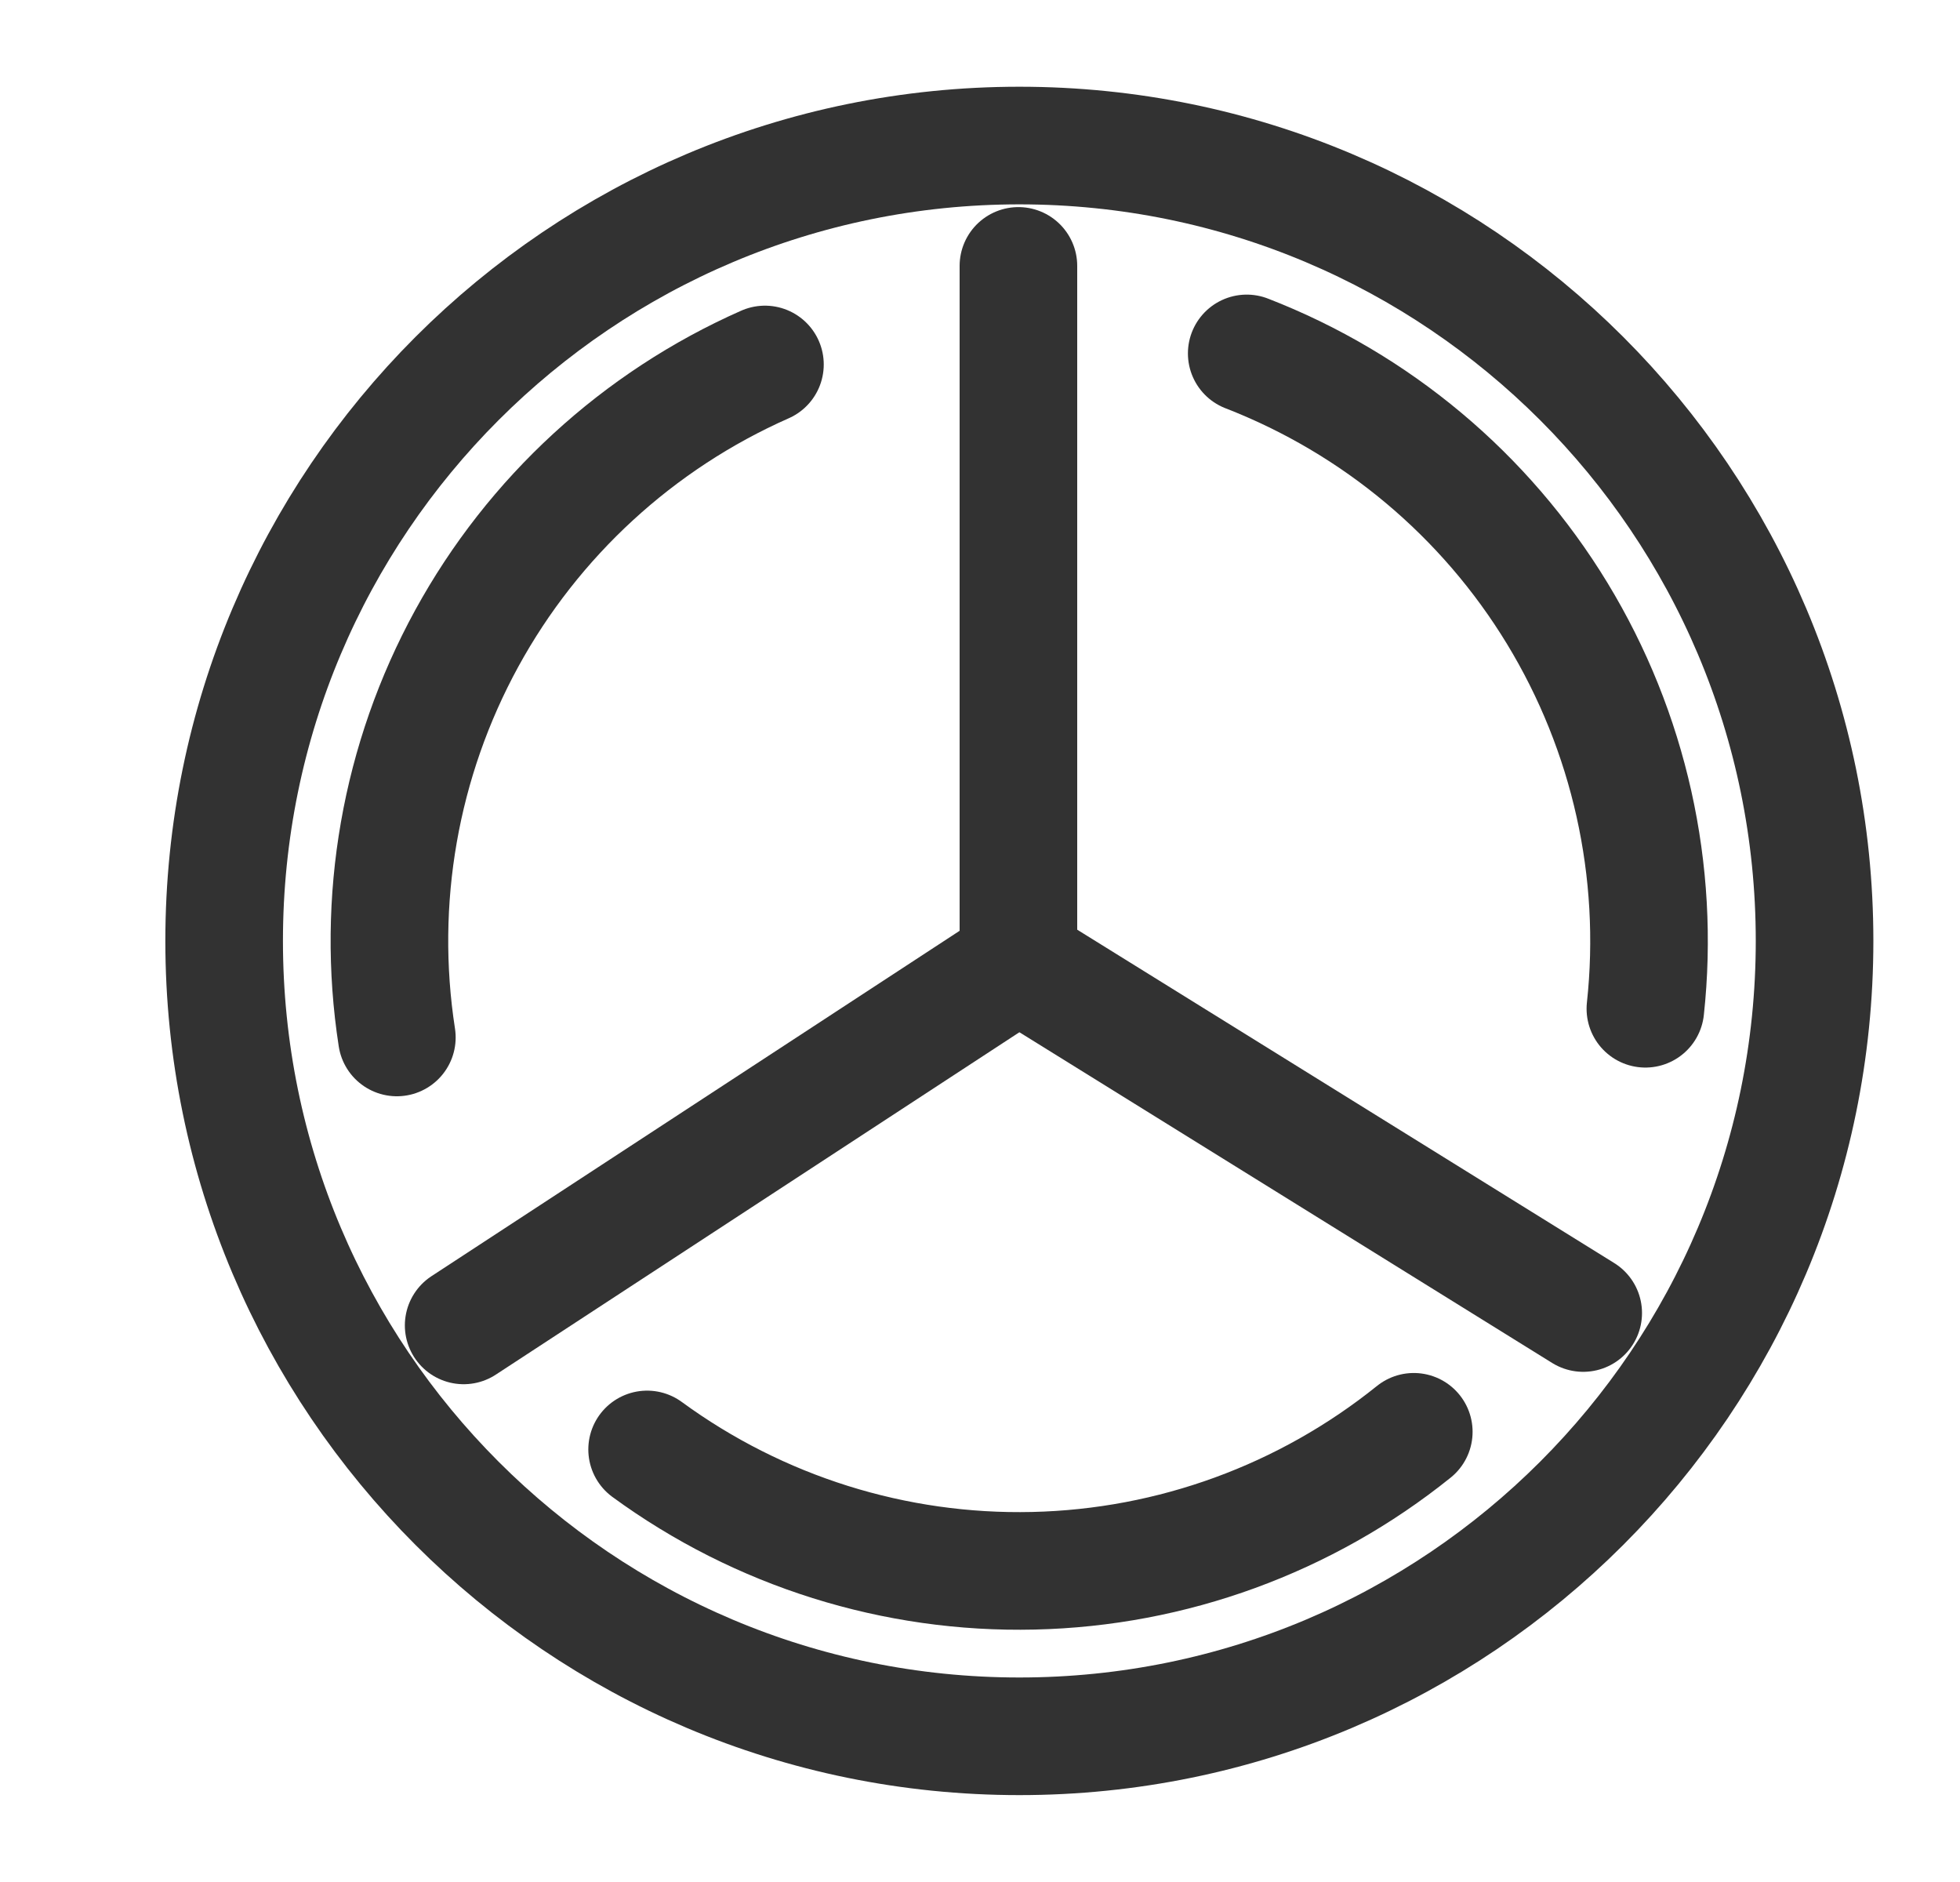
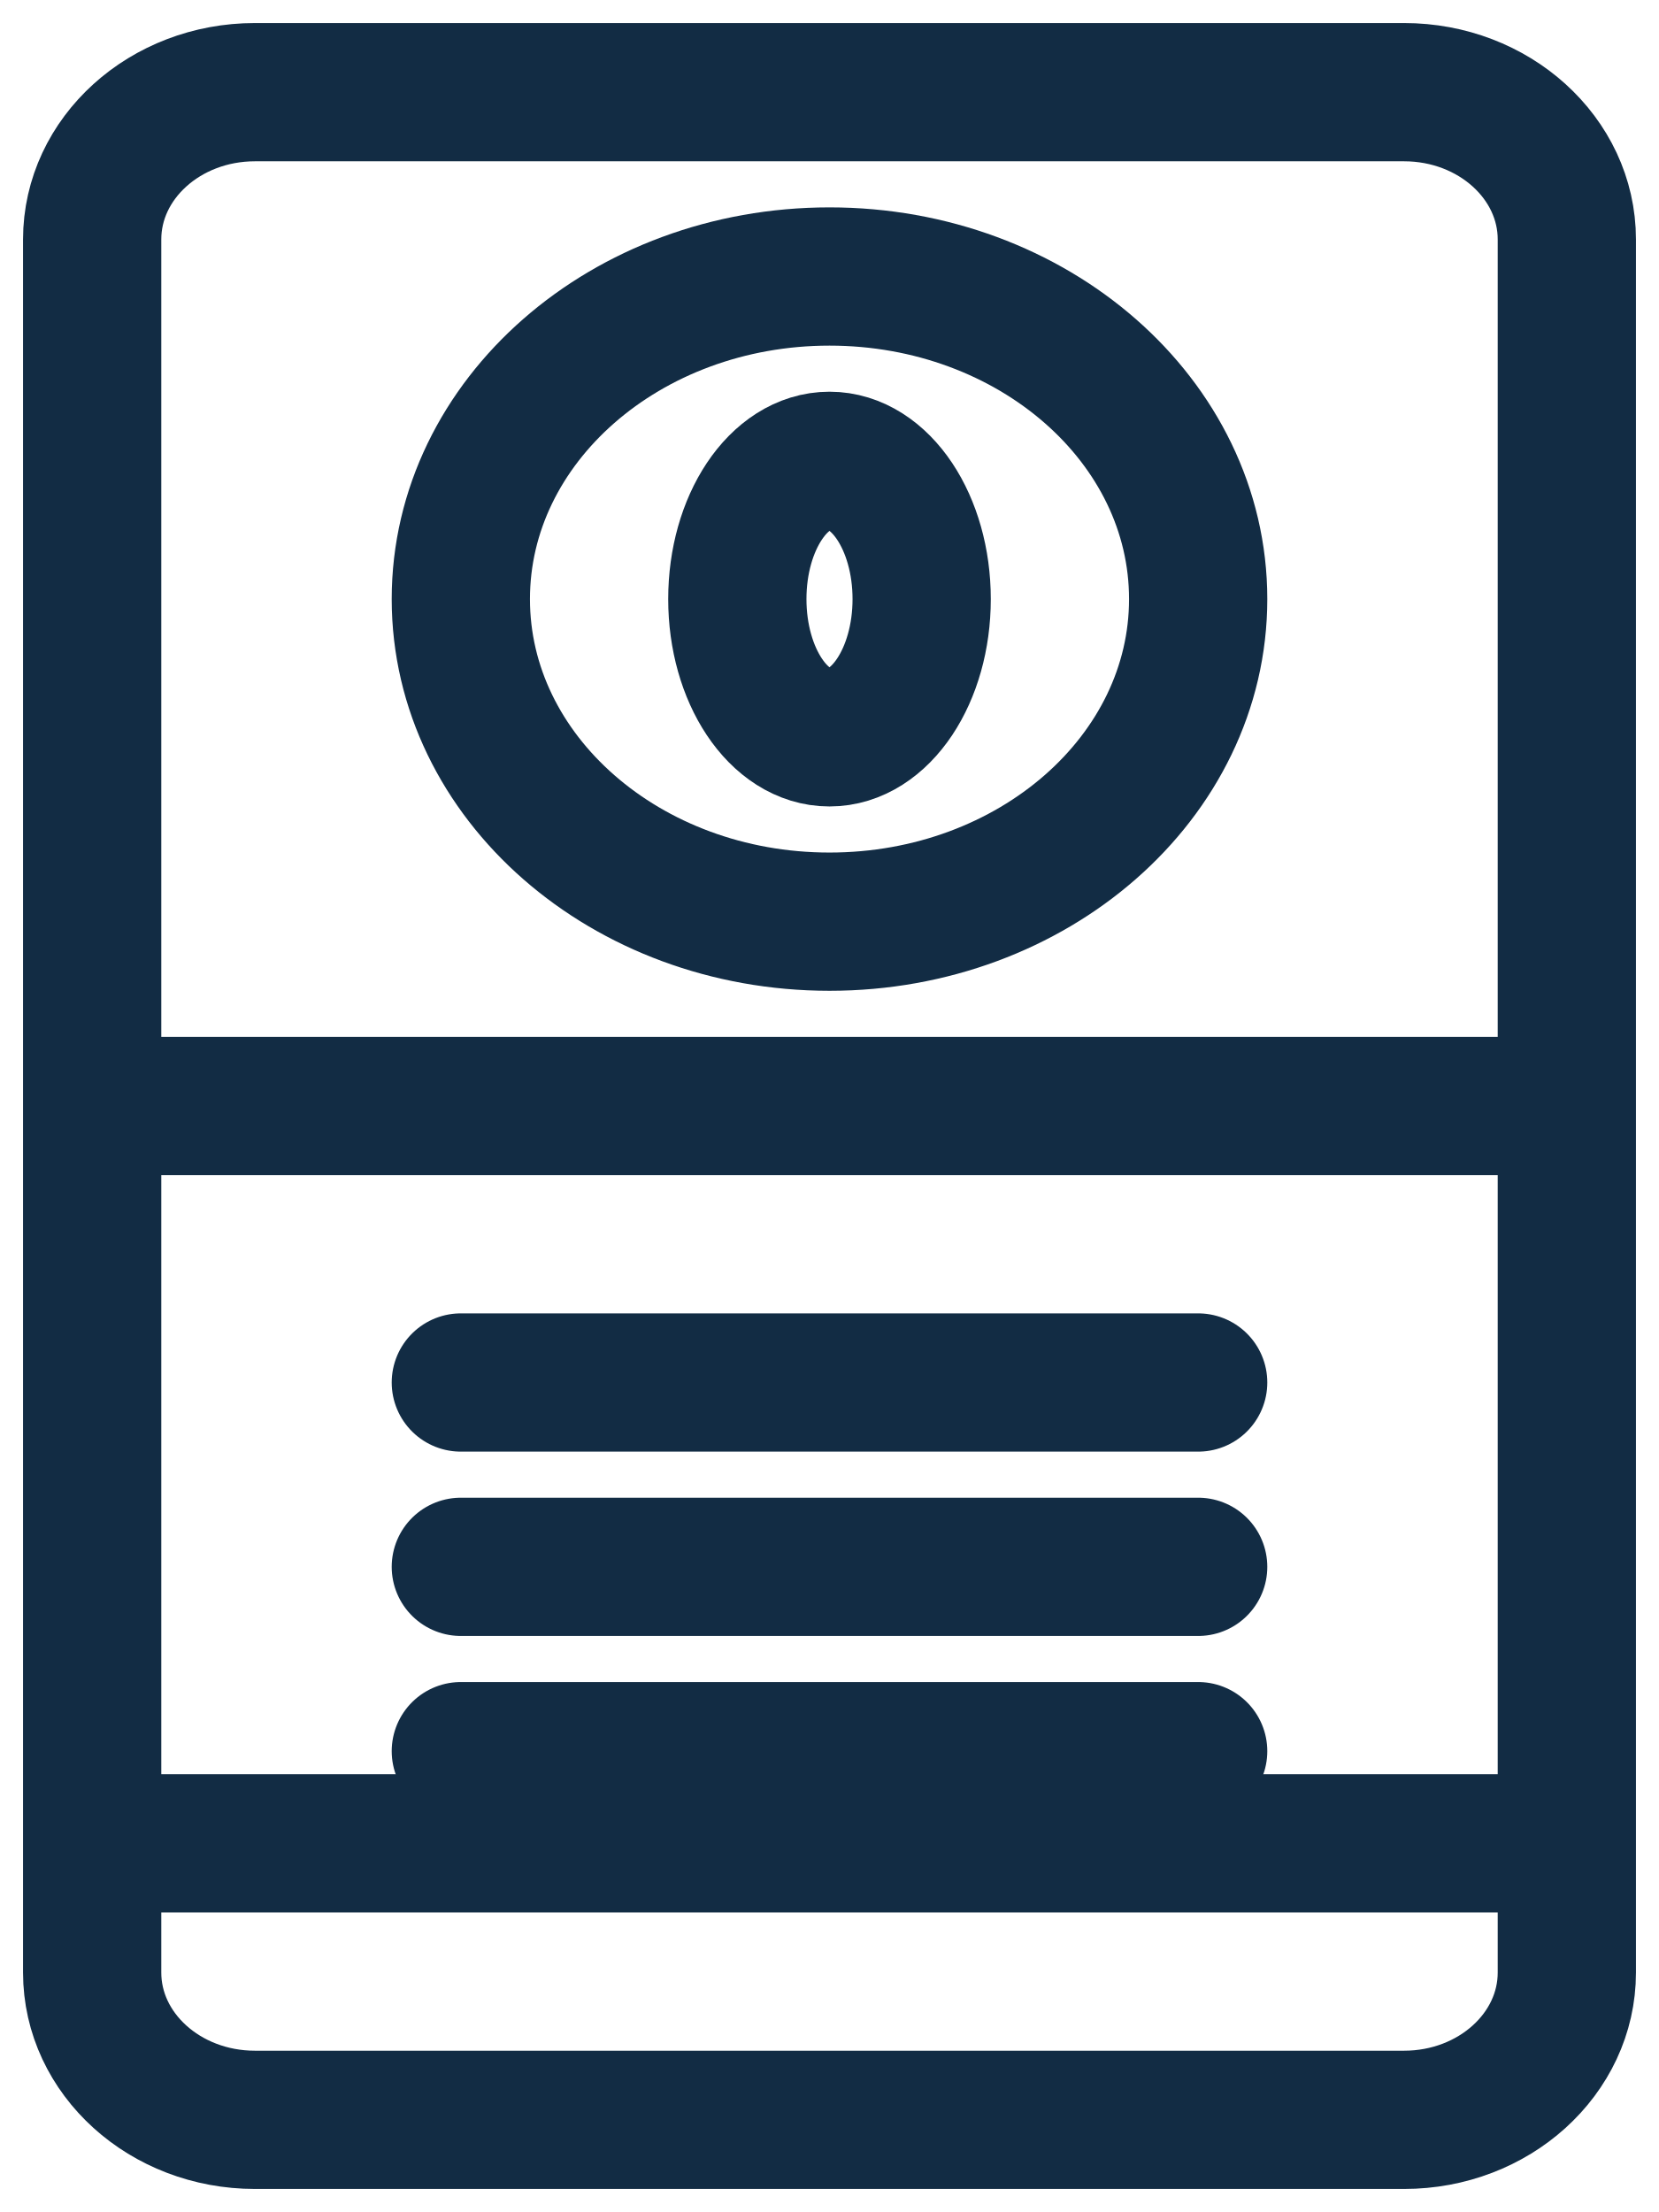
- <svg xmlns="http://www.w3.org/2000/svg" width="25" height="24" viewBox="0 0 25 24" fill="none">
-   <circle cx="13.002" cy="11.999" r="10.143" stroke="#323232" stroke-width="1.5" />
-   <path d="M5.062 13.23C4.791 11.482 5.104 9.694 5.953 8.142C6.802 6.591 8.139 5.363 9.757 4.648" stroke="#323232" stroke-width="1.5" stroke-linecap="round" />
-   <path d="M15.902 4.507C17.552 5.147 18.944 6.312 19.863 7.823C20.782 9.334 21.177 11.106 20.987 12.864" stroke="#323232" stroke-width="1.5" stroke-linecap="round" />
-   <path d="M18.033 18.259C16.655 19.368 14.95 19.991 13.182 20.031C11.414 20.072 9.681 19.528 8.254 18.484" stroke="#323232" stroke-width="1.5" stroke-linecap="round" />
-   <path d="M12.99 3.391L12.99 12.272" stroke="#323232" stroke-width="1.5" stroke-miterlimit="10" stroke-linecap="round" />
-   <path d="M12.994 12.273L5.914 16.902" stroke="#323232" stroke-width="1.5" stroke-miterlimit="10" stroke-linecap="round" />
-   <path d="M12.99 12.273L20.194 16.744" stroke="#323232" stroke-width="1.5" stroke-miterlimit="10" stroke-linecap="round" />
+ <svg xmlns="http://www.w3.org/2000/svg" width="18" height="24" viewBox="0 0 18 24" fill="none">
+   <path d="M15.234 1H2.766C1.791 1 1 1.716 1 2.598V21.402C1 22.284 1.791 23 2.766 23H15.234C16.209 23 17 22.284 17 21.402V2.598C17 1.716 16.209 1 15.234 1Z" fill="" stroke="#122C44" stroke-width="1.5" />
+   <path d="M5 6.5C5 4.567 6.791 3 9 3C11.209 3 13 4.567 13 6.5C13 8.433 11.209 10 9 10C6.791 10 5 8.433 5 6.5Z" fill="" stroke="#122C44" stroke-width="1.5" />
+   <path d="M8 6.5C8 5.672 8.448 5 9 5C9.552 5 10 5.672 10 6.5C10 7.328 9.552 8 9 8C8.448 8 8 7.328 8 6.5Z" fill="" stroke="#122C44" stroke-width="1.5" />
+   <path d="M17 12H1" stroke="#122C44" stroke-width="1.5" />
+   <path d="M13 15H5" stroke="#122C44" stroke-width="1.5" stroke-linecap="round" />
+   <path d="M13 17H5" stroke="#122C44" stroke-width="1.5" stroke-linecap="round" />
+   <path d="M13 19H5" stroke="#122C44" stroke-width="1.5" stroke-linecap="round" />
+   <path d="M17 20H1" stroke="#122C44" stroke-width="1.5" />
</svg>
